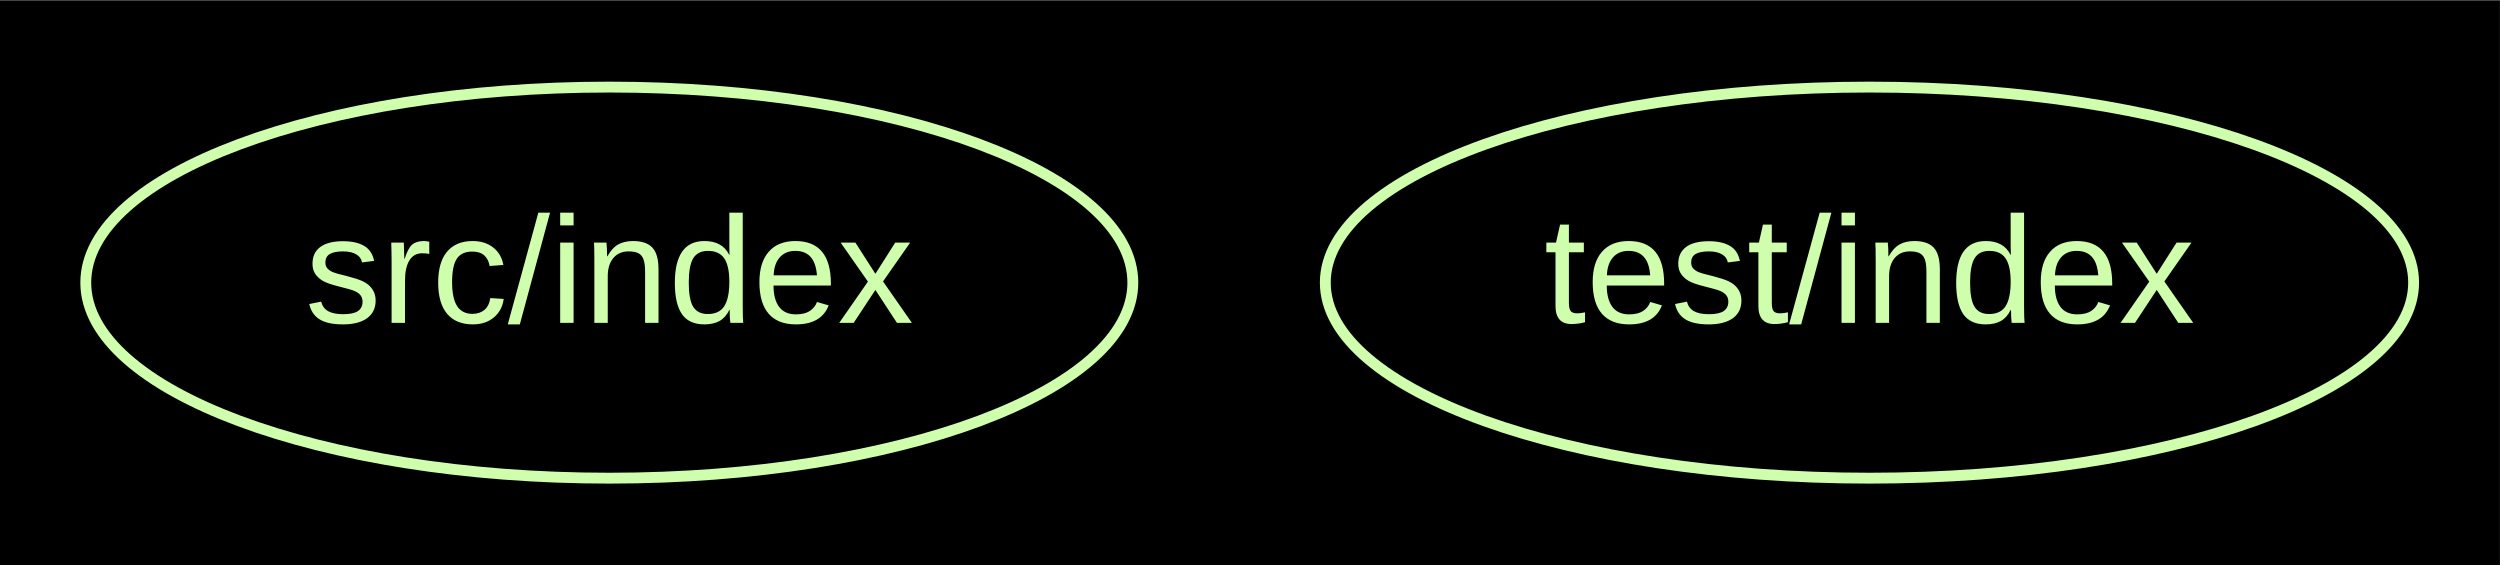
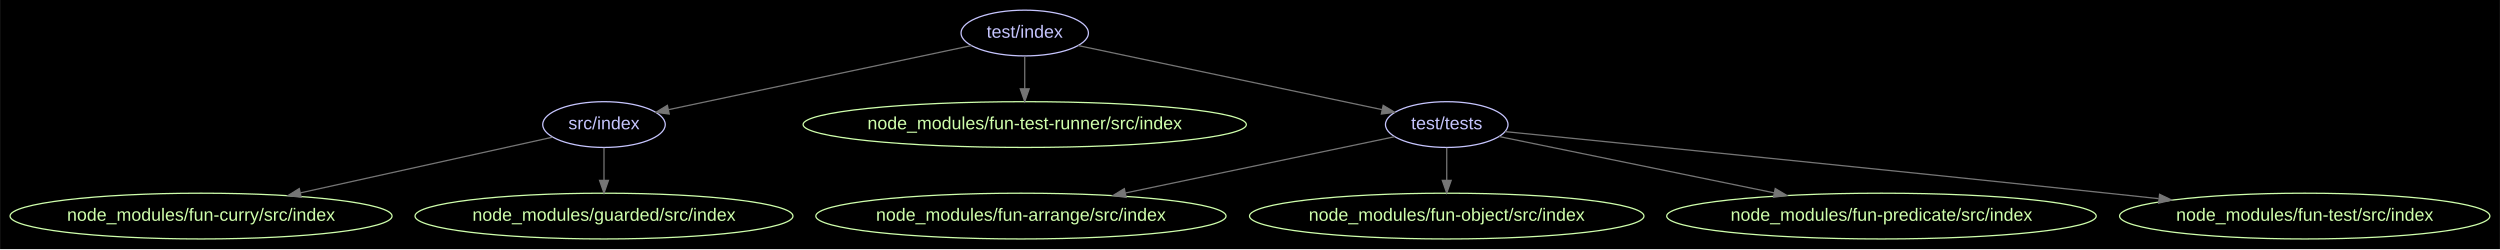
- <svg xmlns="http://www.w3.org/2000/svg" width="230pt" height="52pt" viewBox="0.00 0.00 230.13 51.98">
-   <g id="graph0" class="graph" transform="scale(1 1) rotate(0) translate(7.992 43.992)">
-     <polygon fill="#000000" stroke="none" points="-7.992,7.992 -7.992,-43.992 222.133,-43.992 222.133,7.992 -7.992,7.992" />
+ <svg xmlns="http://www.w3.org/2000/svg" width="1967pt" height="196pt" viewBox="0.00 0.00 1966.71 195.98">
+   <g id="graph0" class="graph" transform="scale(1 1) rotate(0) translate(7.992 187.992)">
+     <polygon fill="#000000" stroke="none" points="-7.992,7.992 -7.992,-187.992 1958.72,-187.992 1958.72,7.992 -7.992,7.992" />
    <g id="node1" class="node">
-       <ellipse fill="none" stroke="#cfffac" cx="48.096" cy="-18" rx="48.192" ry="18" />
-       <text text-anchor="middle" x="48.096" y="-14.3" font-family="Arial" font-size="14.00" fill="#cfffac">src/index</text>
+       <ellipse fill="none" stroke="#c6c5fe" cx="467.137" cy="-90" rx="48.192" ry="18" />
+       <text text-anchor="middle" x="467.137" y="-86.3" font-family="Arial" font-size="14.00" fill="#c6c5fe">src/index</text>
    </g>
    <g id="node2" class="node">
-       <ellipse fill="none" stroke="#cfffac" cx="164.096" cy="-18" rx="50.091" ry="18" />
-       <text text-anchor="middle" x="164.096" y="-14.3" font-family="Arial" font-size="14.00" fill="#cfffac">test/index</text>
+       <ellipse fill="none" stroke="#cfffac" cx="150.137" cy="-18" rx="150.273" ry="18" />
+       <text text-anchor="middle" x="150.137" y="-14.3" font-family="Arial" font-size="14.00" fill="#cfffac">node_modules/fun-curry/src/index</text>
+     </g>
+     <g id="edge1" class="edge">
+       <path fill="none" stroke="#757575" d="M426.666,-80.063C376.838,-69.06 291.106,-50.129 228.278,-36.255" />
+       <polygon fill="#757575" stroke="#757575" points="228.92,-32.813 218.4,-34.074 227.41,-39.648 228.92,-32.813" />
+     </g>
+     <g id="node3" class="node">
+       <ellipse fill="none" stroke="#cfffac" cx="467.137" cy="-18" rx="148.674" ry="18" />
+       <text text-anchor="middle" x="467.137" y="-14.3" font-family="Arial" font-size="14.00" fill="#cfffac">node_modules/guarded/src/index</text>
+     </g>
+     <g id="edge2" class="edge">
+       <path fill="none" stroke="#757575" d="M467.137,-71.697C467.137,-63.983 467.137,-54.712 467.137,-46.112" />
+       <polygon fill="#757575" stroke="#757575" points="470.637,-46.104 467.137,-36.104 463.637,-46.104 470.637,-46.104" />
+     </g>
+     <g id="node4" class="node">
+       <ellipse fill="none" stroke="#c6c5fe" cx="798.137" cy="-162" rx="50.091" ry="18" />
+       <text text-anchor="middle" x="798.137" y="-158.3" font-family="Arial" font-size="14.00" fill="#c6c5fe">test/index</text>
+     </g>
+     <g id="edge4" class="edge">
+       <path fill="none" stroke="#757575" d="M756.215,-152.134C695.531,-139.301 583.347,-115.576 518.009,-101.759" />
+       <polygon fill="#757575" stroke="#757575" points="518.448,-98.274 507.94,-99.629 517,-105.123 518.448,-98.274" />
+     </g>
+     <g id="node5" class="node">
+       <ellipse fill="none" stroke="#cfffac" cx="798.137" cy="-90" rx="174.369" ry="18" />
+       <text text-anchor="middle" x="798.137" y="-86.3" font-family="Arial" font-size="14.00" fill="#cfffac">node_modules/fun-test-runner/src/index</text>
+     </g>
+     <g id="edge3" class="edge">
+       <path fill="none" stroke="#757575" d="M798.137,-143.697C798.137,-135.983 798.137,-126.712 798.137,-118.112" />
+       <polygon fill="#757575" stroke="#757575" points="801.637,-118.104 798.137,-108.104 794.637,-118.104 801.637,-118.104" />
+     </g>
+     <g id="node6" class="node">
+       <ellipse fill="none" stroke="#c6c5fe" cx="1130.14" cy="-90" rx="48.192" ry="18" />
+       <text text-anchor="middle" x="1130.14" y="-86.3" font-family="Arial" font-size="14.00" fill="#c6c5fe">test/tests</text>
+     </g>
+     <g id="edge5" class="edge">
+       <path fill="none" stroke="#757575" d="M840.185,-152.134C901.052,-139.301 1013.57,-115.576 1079.11,-101.759" />
+       <polygon fill="#757575" stroke="#757575" points="1080.15,-105.117 1089.21,-99.629 1078.7,-98.268 1080.15,-105.117" />
+     </g>
+     <g id="node7" class="node">
+       <ellipse fill="none" stroke="#cfffac" cx="795.137" cy="-18" rx="161.372" ry="18" />
+       <text text-anchor="middle" x="795.137" y="-14.3" font-family="Arial" font-size="14.00" fill="#cfffac">node_modules/fun-arrange/src/index</text>
+     </g>
+     <g id="edge6" class="edge">
+       <path fill="none" stroke="#757575" d="M1089.06,-80.417C1036.63,-69.461 944.685,-50.249 877.56,-36.223" />
+       <polygon fill="#757575" stroke="#757575" points="877.932,-32.725 867.427,-34.105 876.5,-39.577 877.932,-32.725" />
+     </g>
+     <g id="node8" class="node">
+       <ellipse fill="none" stroke="#cfffac" cx="1130.14" cy="-18" rx="155.173" ry="18" />
+       <text text-anchor="middle" x="1130.14" y="-14.3" font-family="Arial" font-size="14.00" fill="#cfffac">node_modules/fun-object/src/index</text>
+     </g>
+     <g id="edge7" class="edge">
+       <path fill="none" stroke="#757575" d="M1130.14,-71.697C1130.14,-63.983 1130.14,-54.712 1130.14,-46.112" />
+       <polygon fill="#757575" stroke="#757575" points="1133.64,-46.104 1130.14,-36.104 1126.64,-46.104 1133.64,-46.104" />
+     </g>
+     <g id="node9" class="node">
+       <ellipse fill="none" stroke="#cfffac" cx="1472.14" cy="-18" rx="168.97" ry="18" />
+       <text text-anchor="middle" x="1472.14" y="-14.3" font-family="Arial" font-size="14.00" fill="#cfffac">node_modules/fun-predicate/src/index</text>
+     </g>
+     <g id="edge8" class="edge">
+       <path fill="none" stroke="#757575" d="M1171.39,-80.556C1224.73,-69.639 1318.93,-50.359 1387.72,-36.277" />
+       <polygon fill="#757575" stroke="#757575" points="1388.59,-39.673 1397.68,-34.239 1387.18,-32.816 1388.59,-39.673" />
+     </g>
+     <g id="node10" class="node">
+       <ellipse fill="none" stroke="#cfffac" cx="1805.14" cy="-18" rx="145.674" ry="18" />
+       <text text-anchor="middle" x="1805.14" y="-14.3" font-family="Arial" font-size="14.00" fill="#cfffac">node_modules/fun-test/src/index</text>
+     </g>
+     <g id="edge9" class="edge">
+       <path fill="none" stroke="#757575" d="M1176.06,-84.439C1266.71,-75.409 1475.07,-54.522 1650.14,-36 1663.12,-34.627 1676.7,-33.168 1690.21,-31.704" />
+       <polygon fill="#757575" stroke="#757575" points="1690.95,-35.145 1700.51,-30.586 1690.19,-28.186 1690.95,-35.145" />
    </g>
  </g>
</svg>
